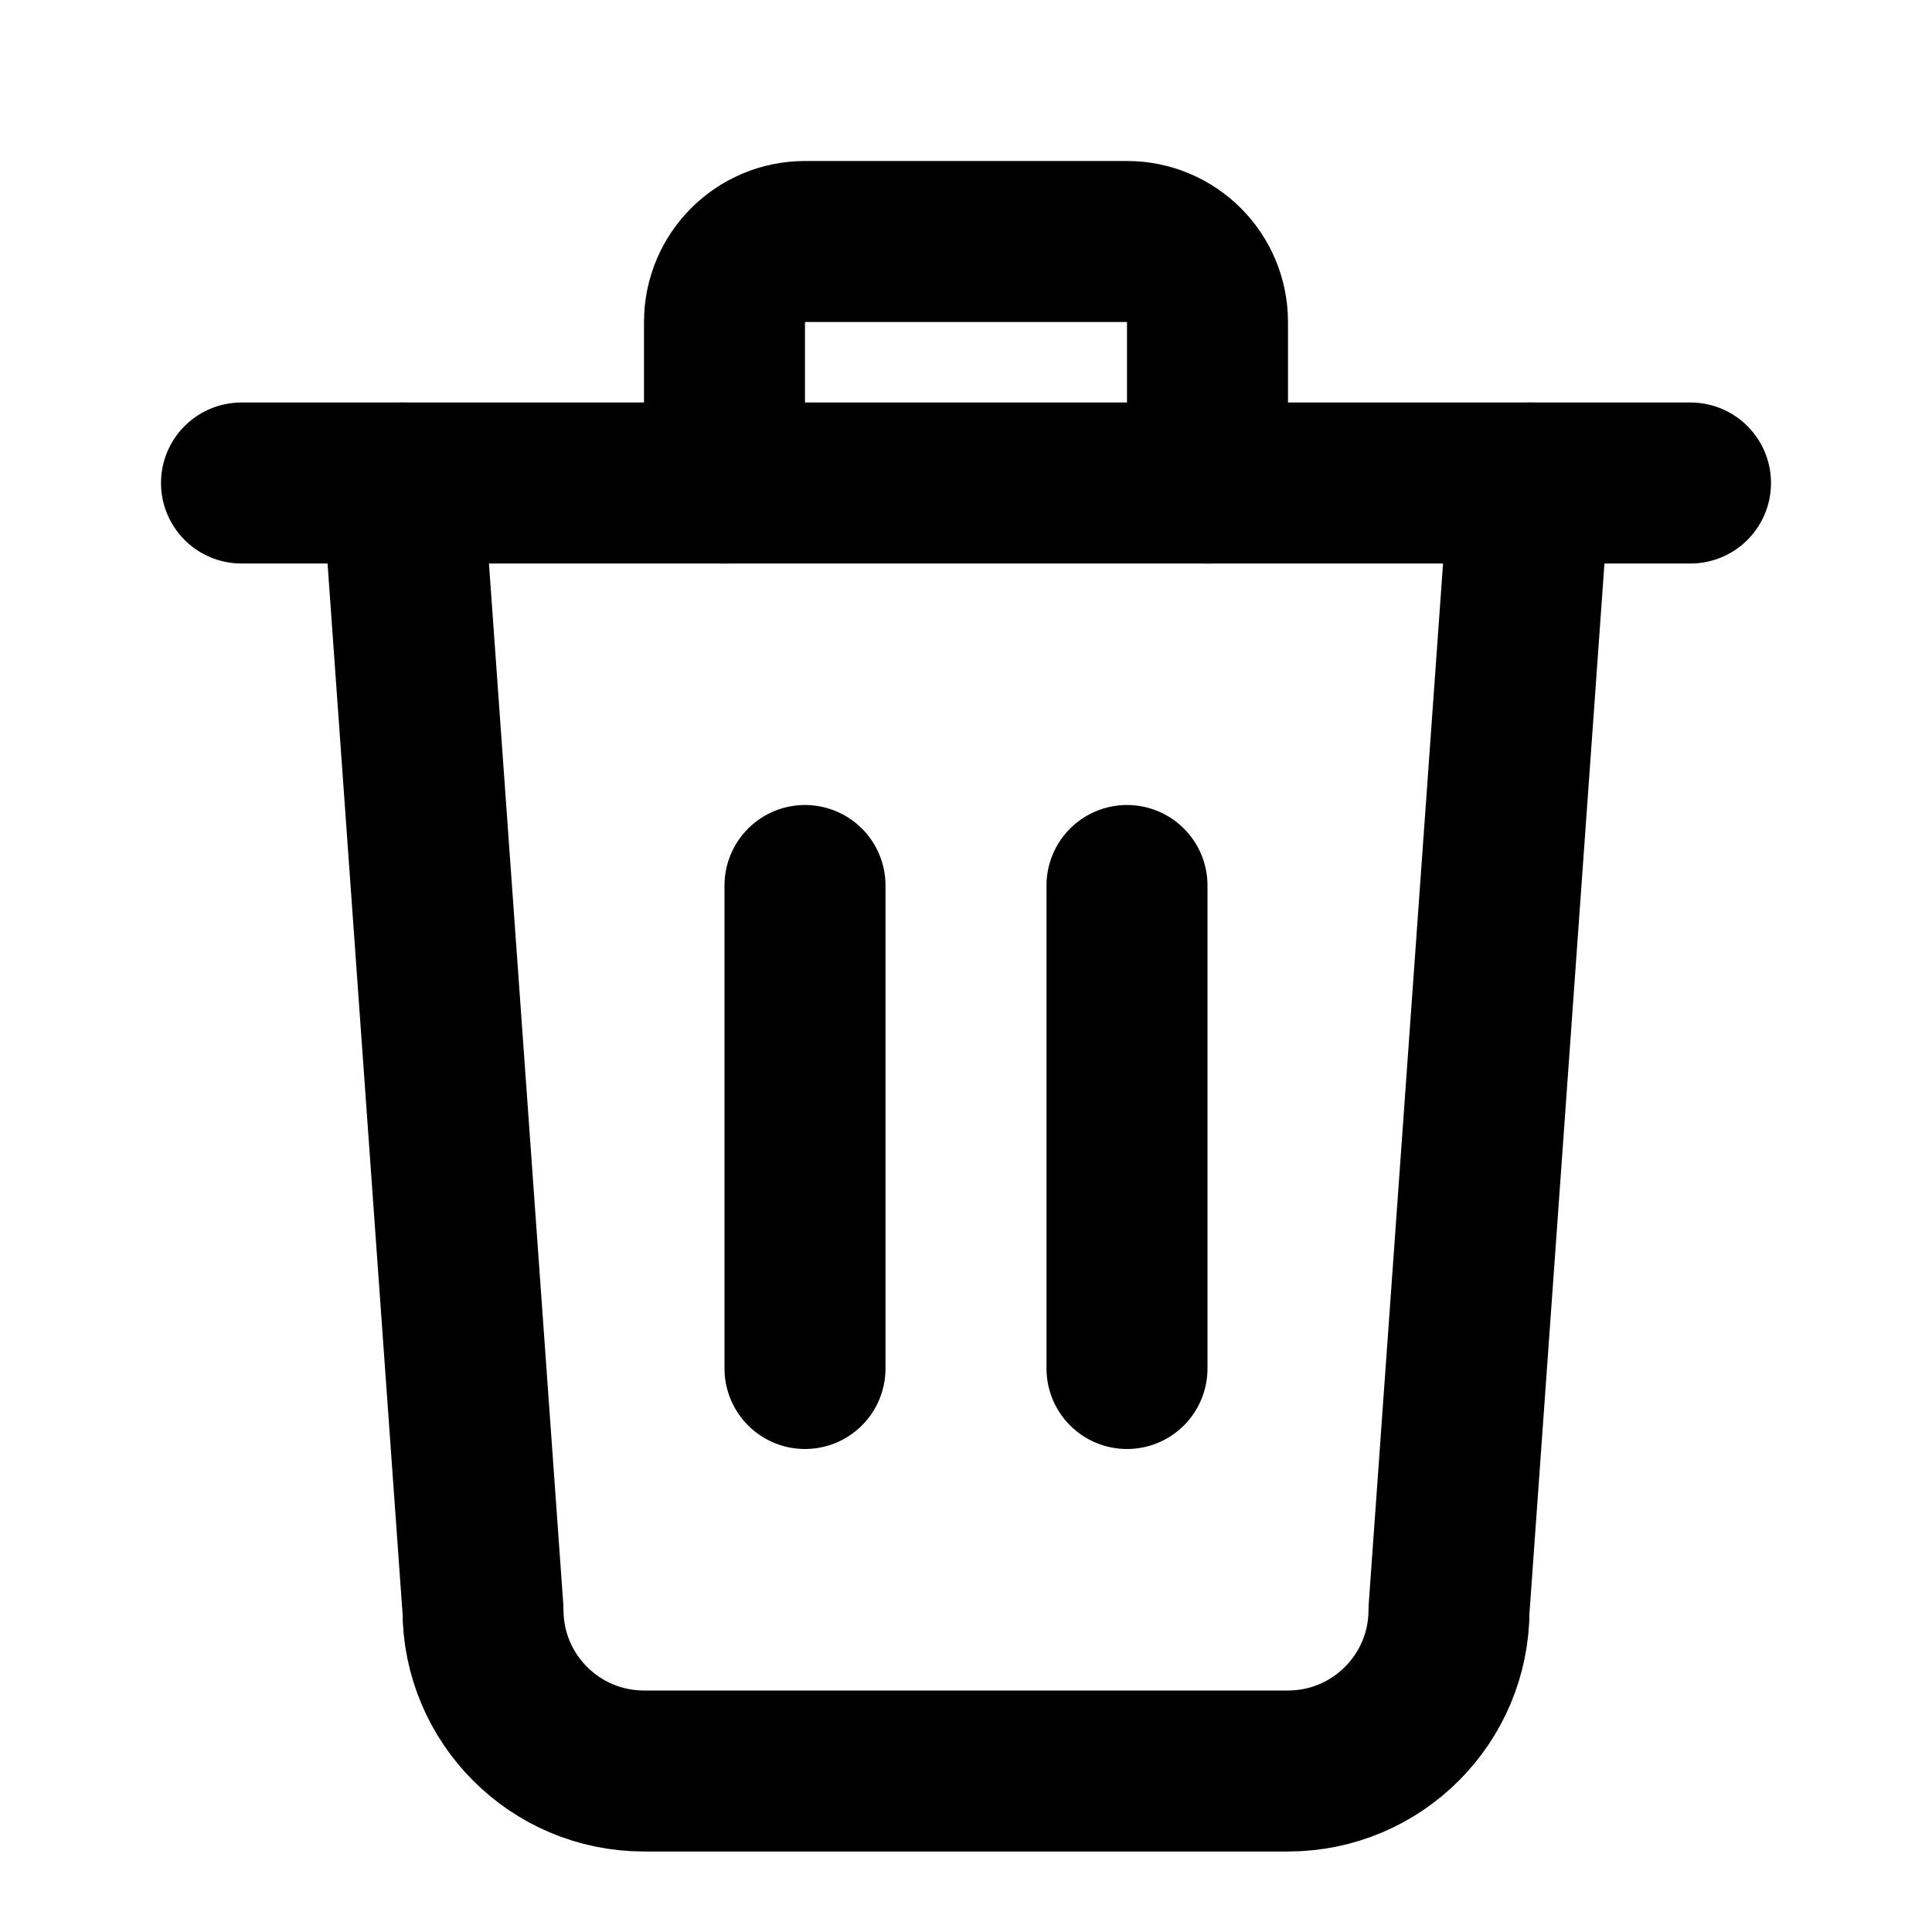
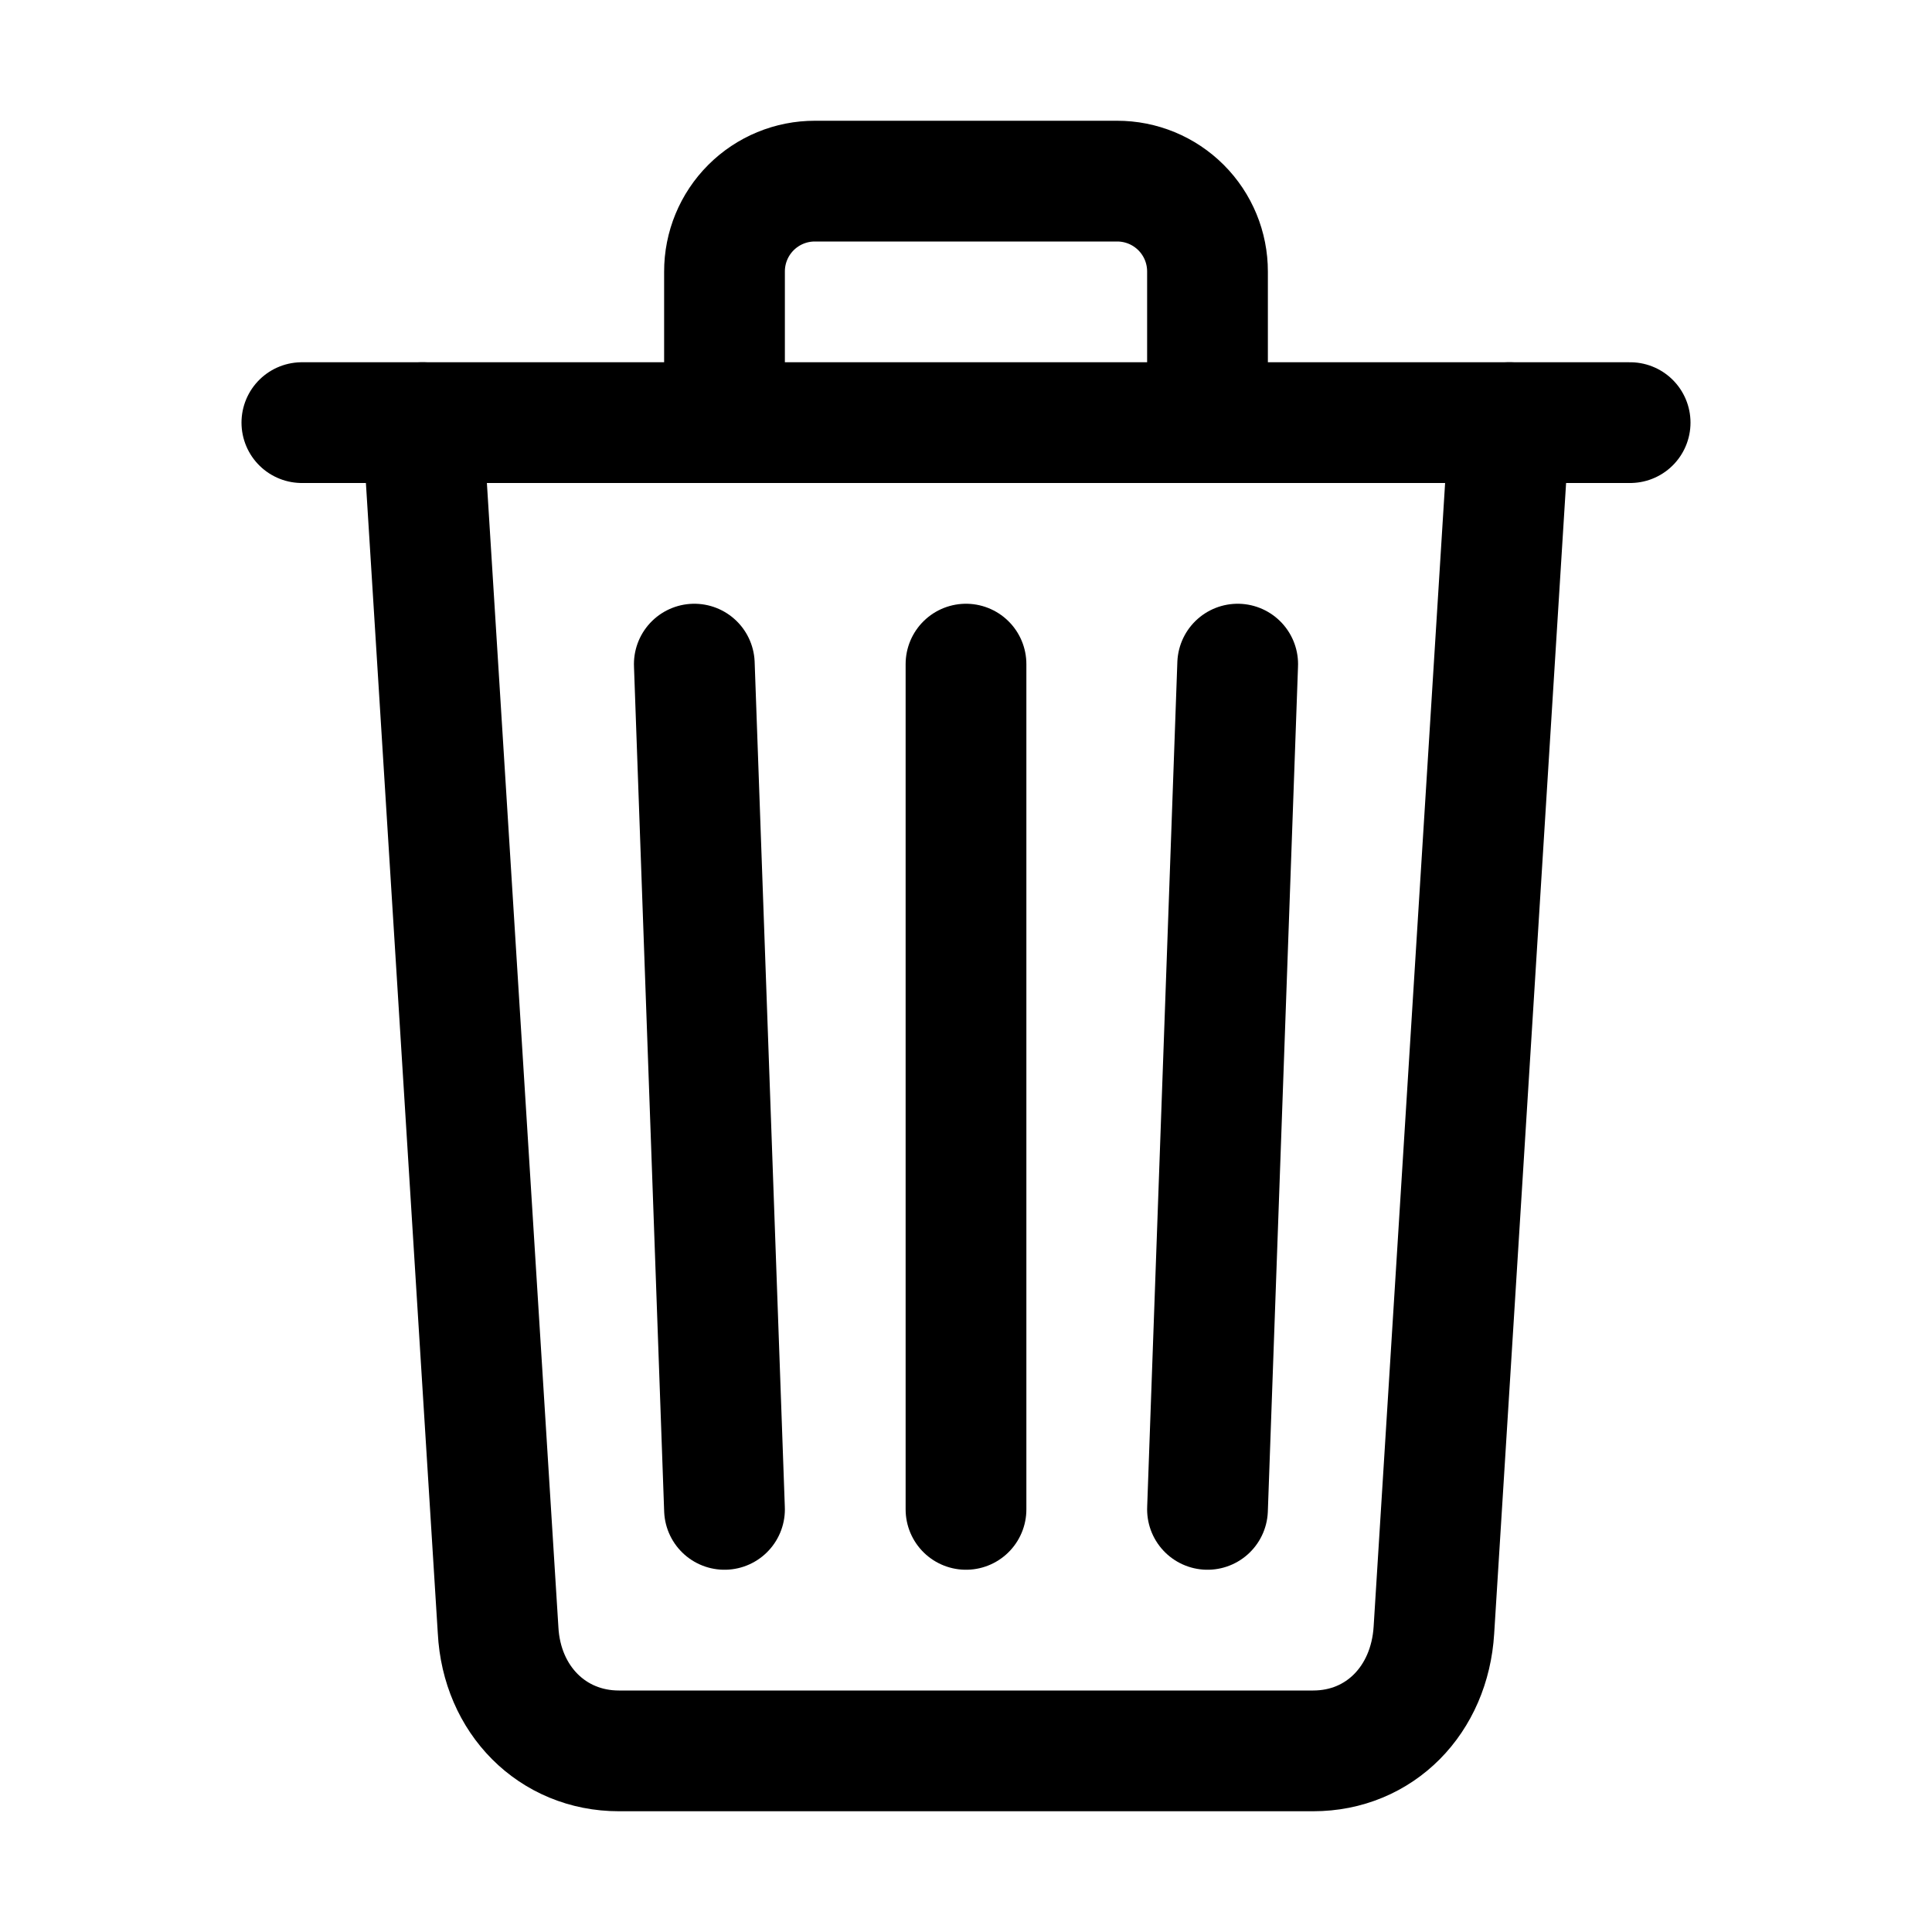
- <svg xmlns="http://www.w3.org/2000/svg" viewBox="0 0 24 24" width="1em" height="1em" fill="none" stroke="currentColor" stroke-width="2" stroke-linecap="round" stroke-linejoin="round">
-   <polyline points="3 6 5 6 21 6" />
-   <path d="M19 6l-1 14a2 2 0 0 1-2 2H8a2 2 0 0 1-2-2L5 6" />
-   <path d="M10 11v6" />
-   <path d="M14 11v6" />
-   <path d="M9 6V4a1 1 0 0 1 1-1h4a1 1 0 0 1 1 1v2" />
+ <svg xmlns="http://www.w3.org/2000/svg" class="ionicon" viewBox="0 0 512 512">
+   <path d="M112 112l20 320c.95 18.49 14.4 32 32 32h184c17.67 0 30.87-13.51 32-32l20-320" fill="none" stroke="currentColor" stroke-linecap="round" stroke-linejoin="round" stroke-width="32" />
+   <path stroke="currentColor" stroke-linecap="round" stroke-miterlimit="10" stroke-width="32" d="M80 112h352" />
+   <path d="M192 112V72h0a23.93 23.93 0 0124-24h80a23.93 23.93 0 0124 24h0v40M256 176v224M184 176l8 224M328 176l-8 224" fill="none" stroke="currentColor" stroke-linecap="round" stroke-linejoin="round" stroke-width="32" />
</svg>
